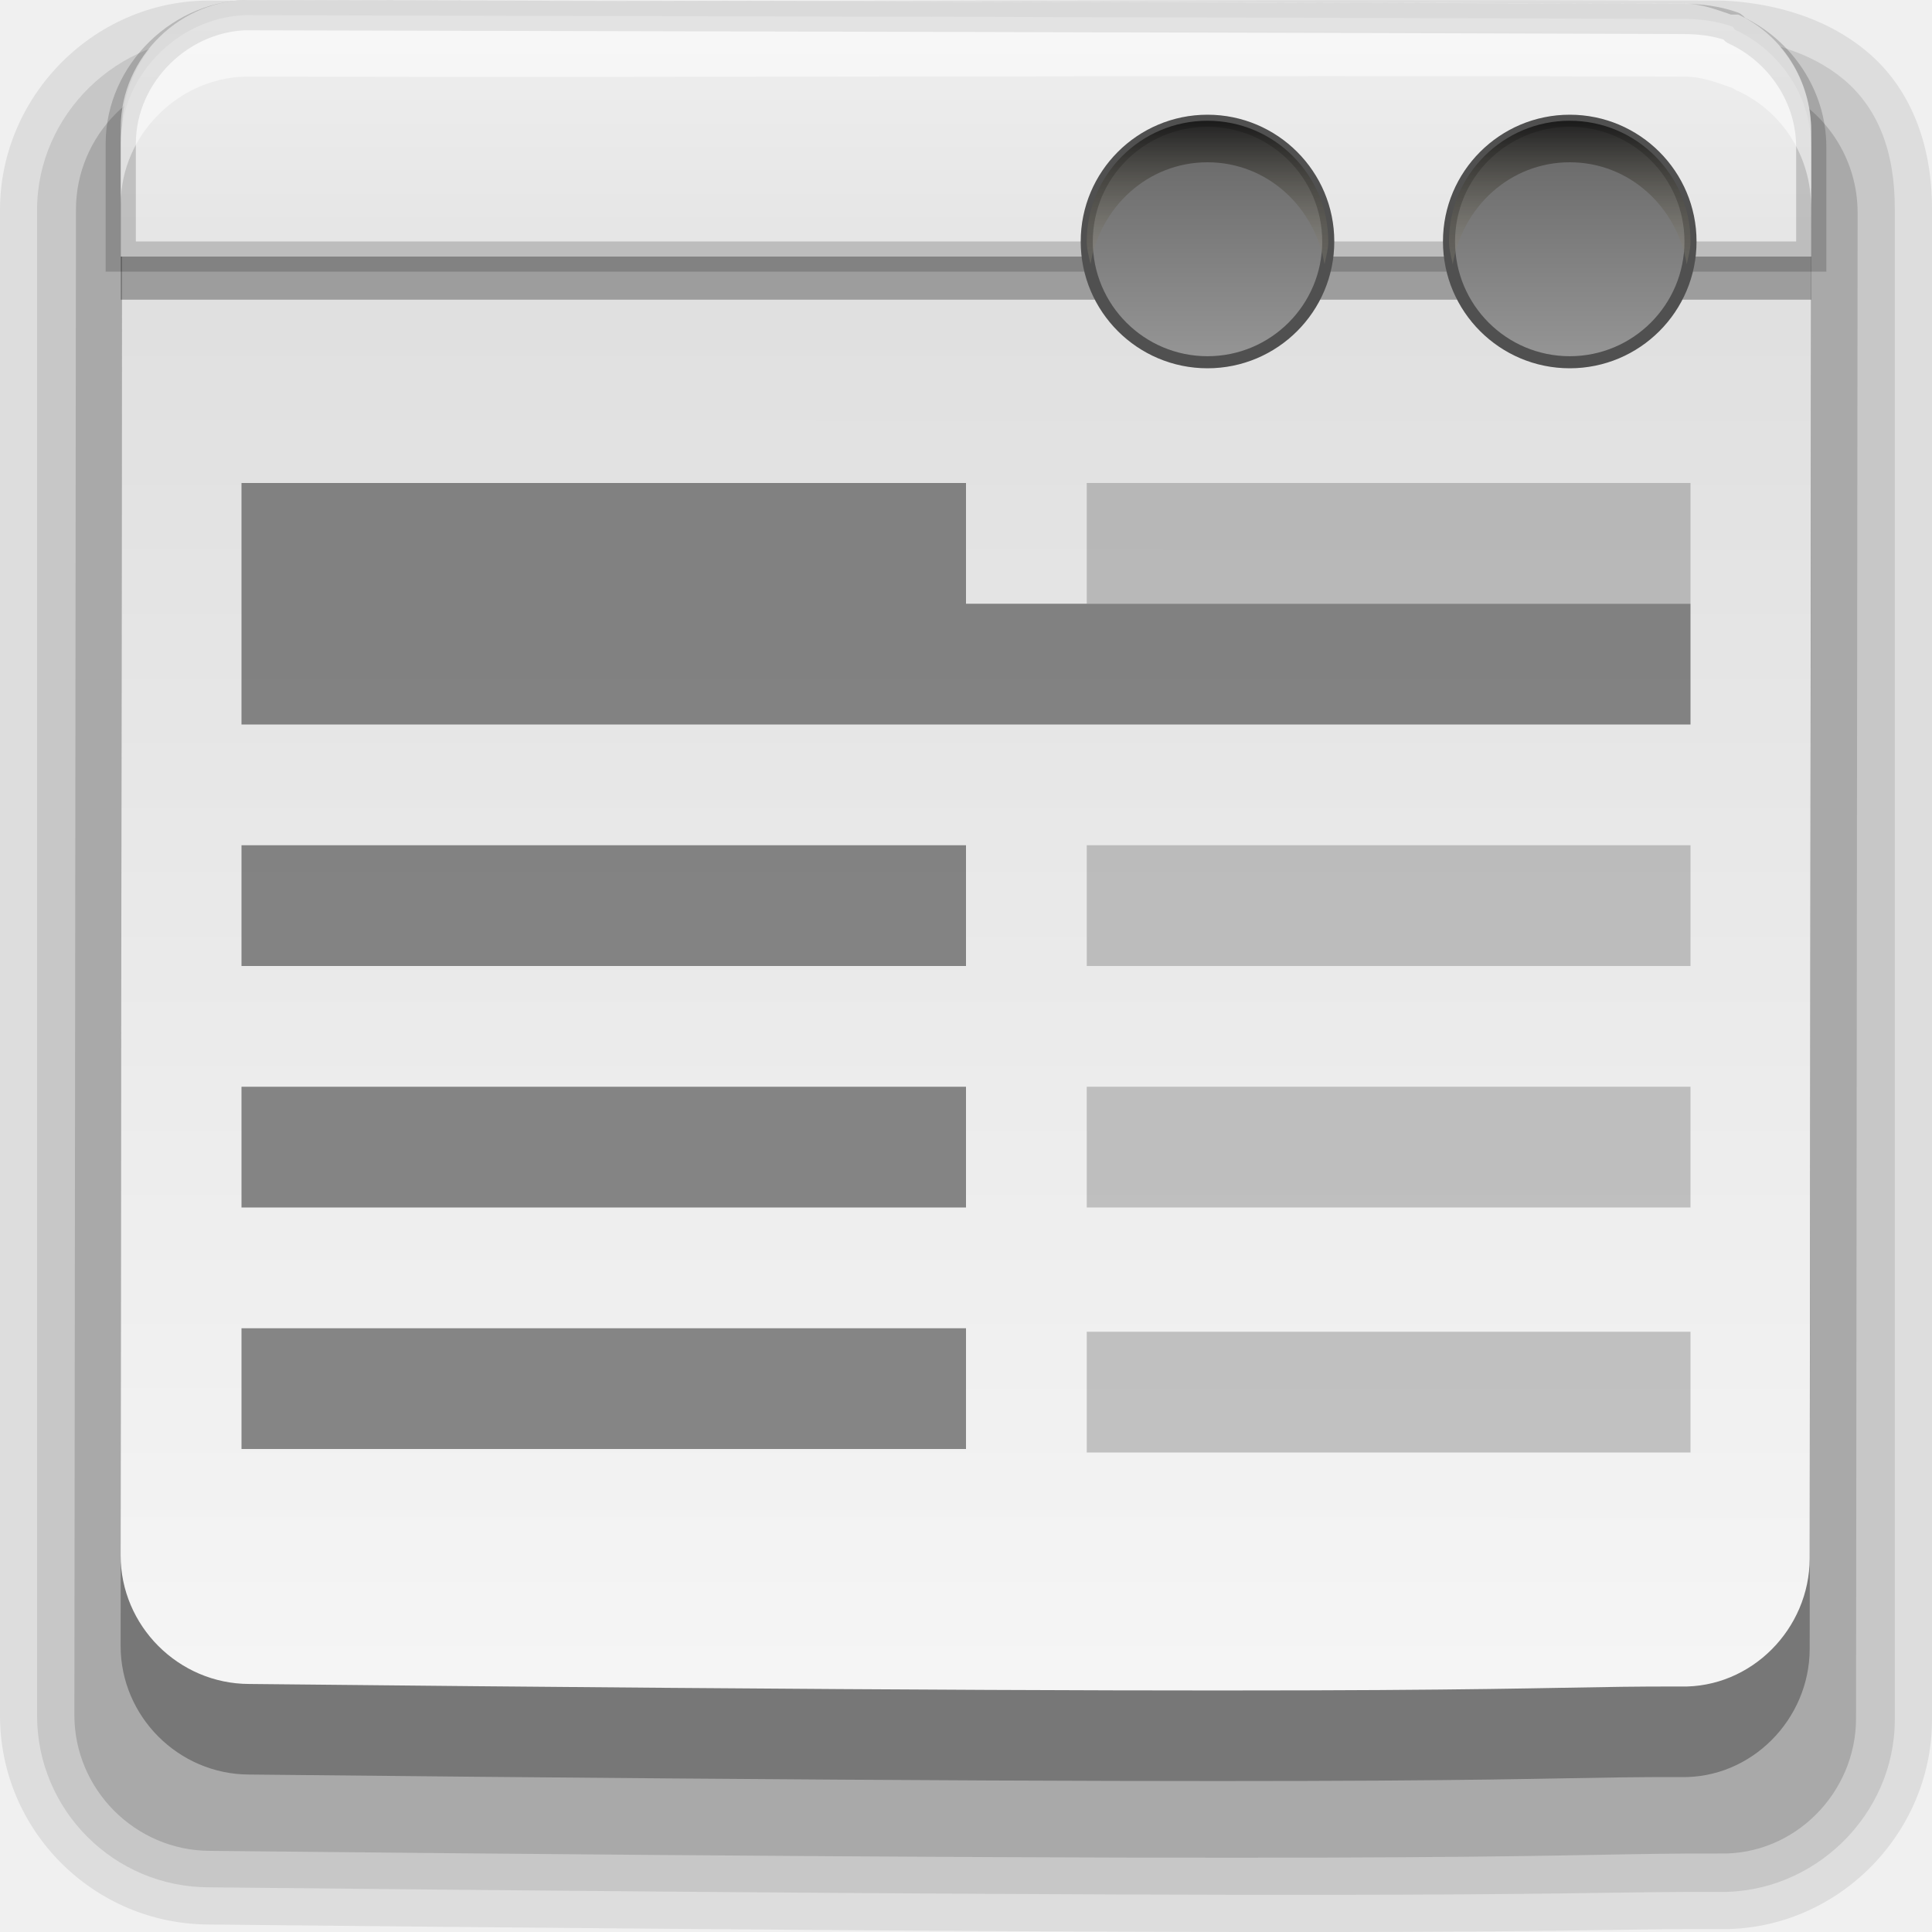
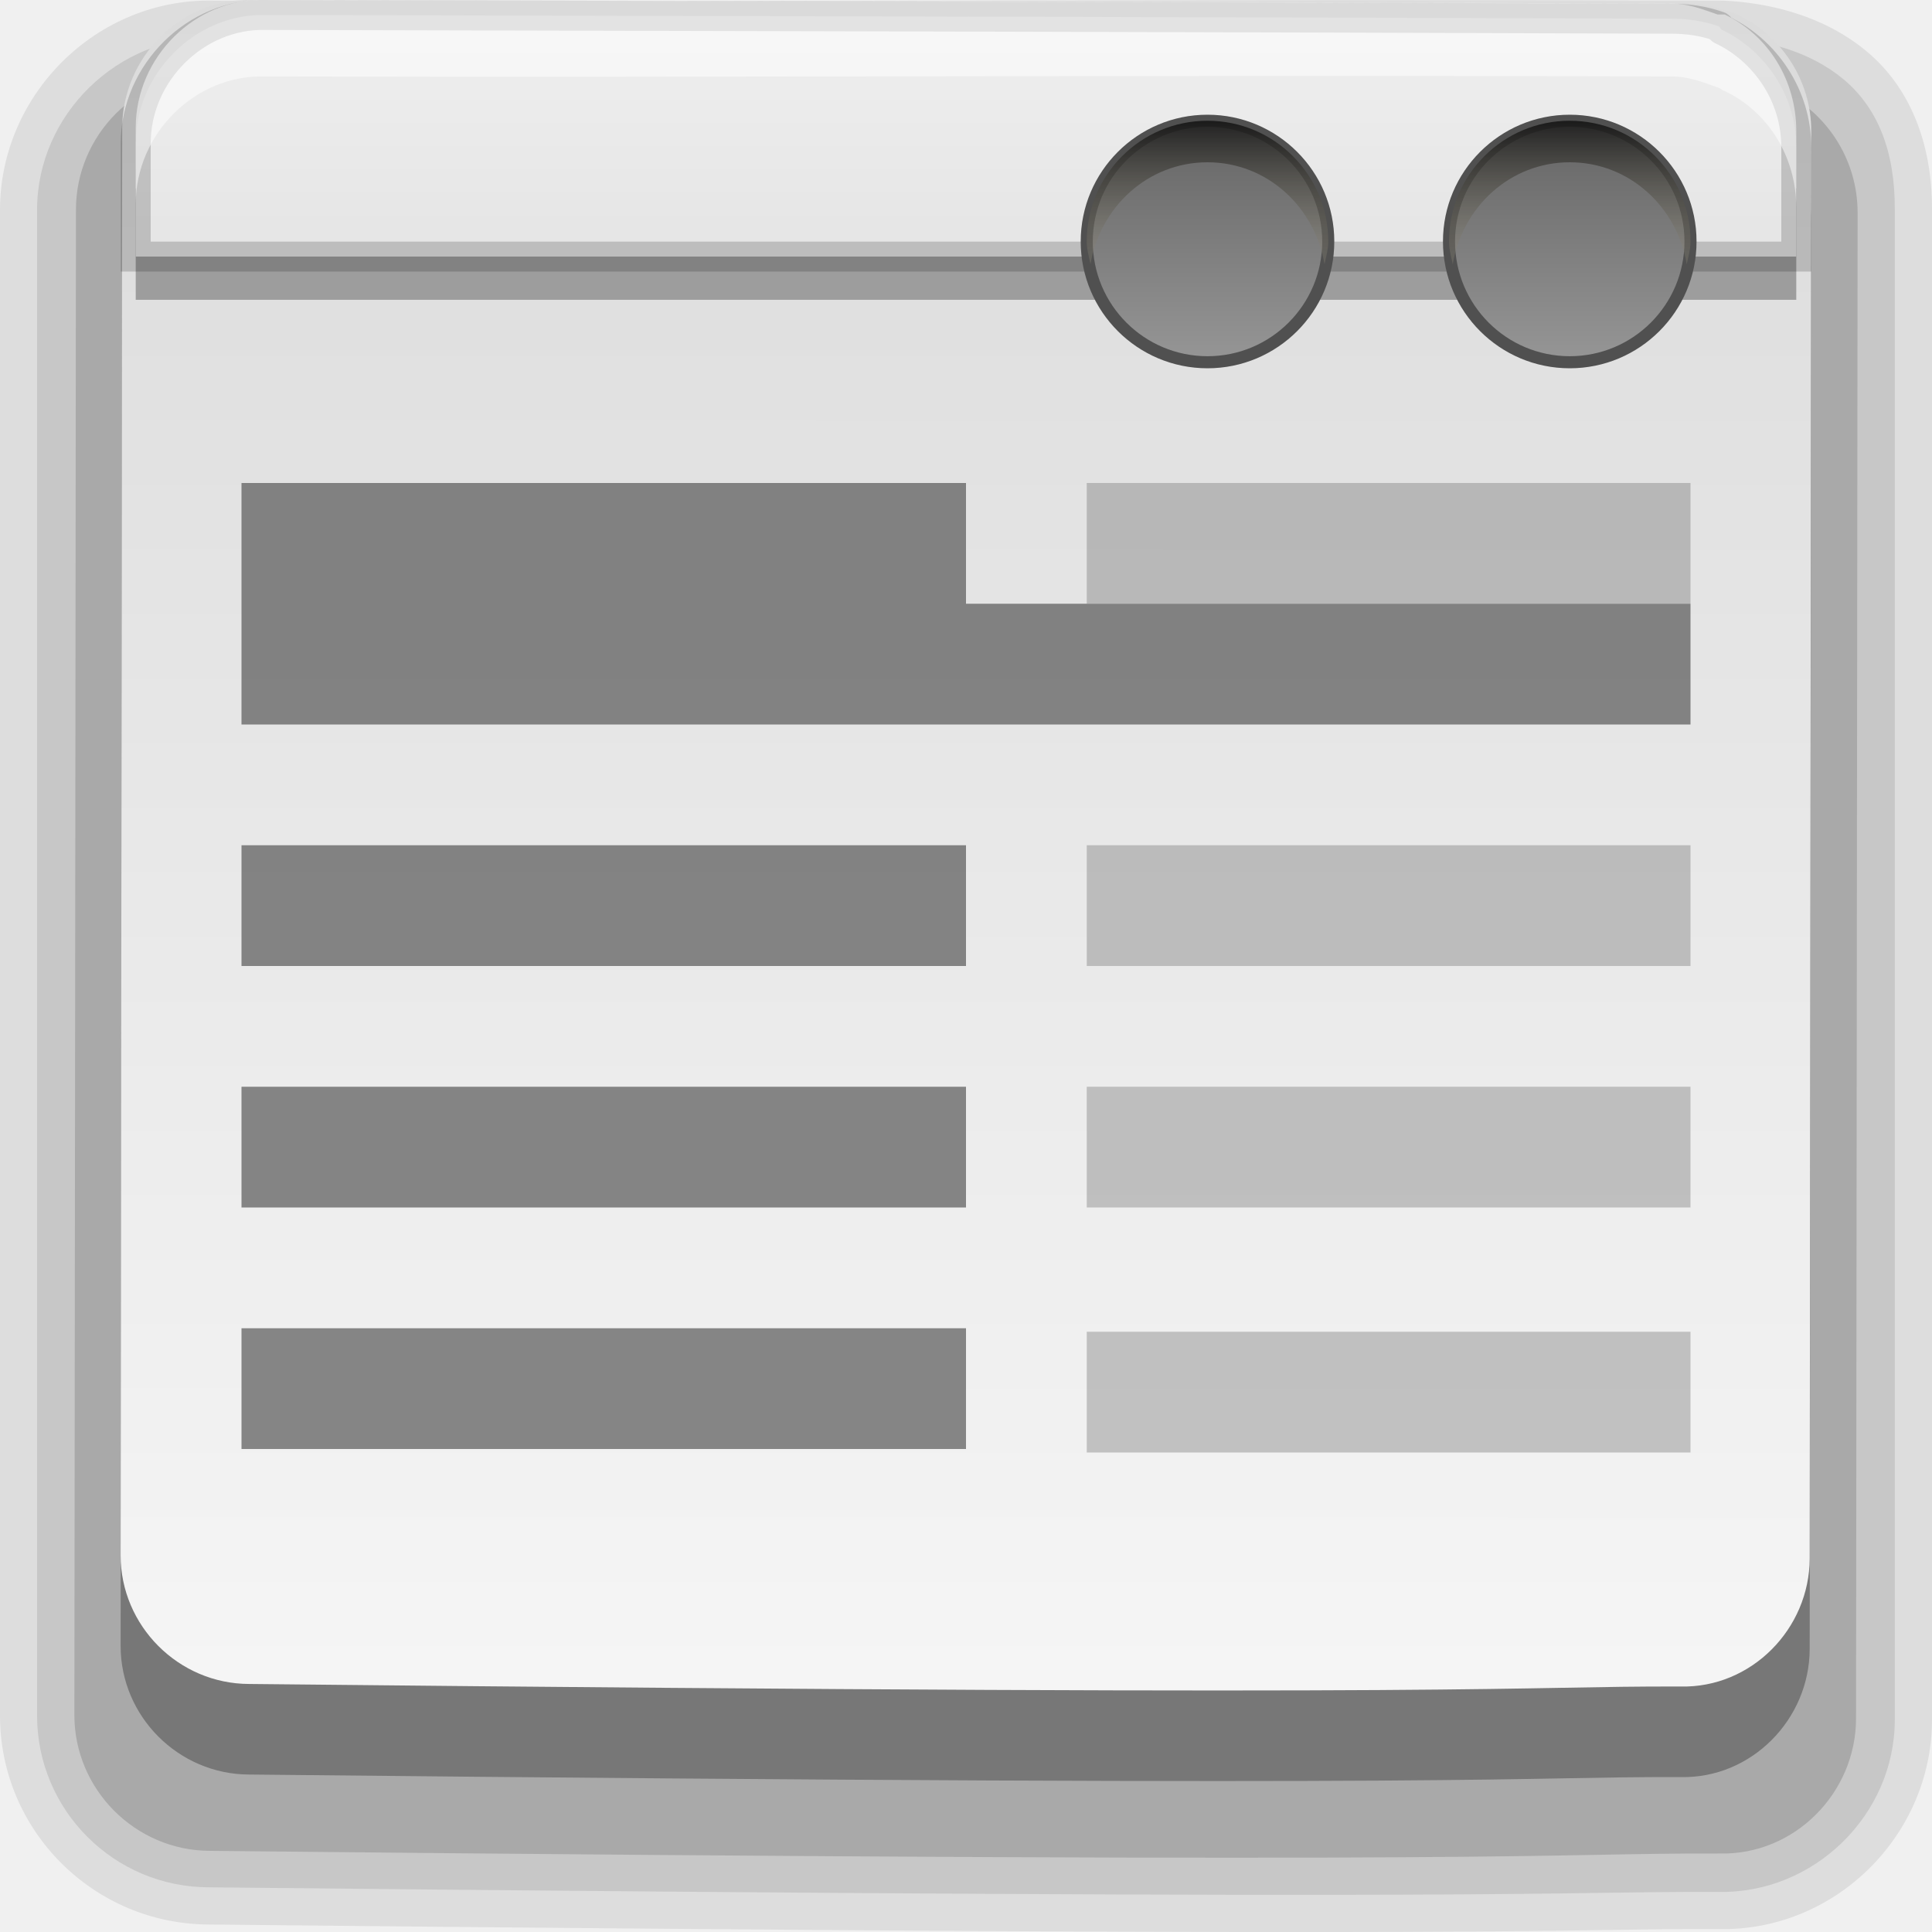
<svg xmlns="http://www.w3.org/2000/svg" xmlns:xlink="http://www.w3.org/1999/xlink" width="16" height="16" id="svg3301" version="1.1">
  <defs id="defs3303">
    <linearGradient id="linearGradient3827">
      <stop id="stop3829" offset="0" style="stop-color:#dbdbdb;stop-opacity:1" />
      <stop id="stop3831" offset="1" style="stop-color:#f5f5f5;stop-opacity:1" />
    </linearGradient>
    <linearGradient xlink:href="#linearGradient3827" id="linearGradient3788" gradientUnits="userSpaceOnUse" gradientTransform="matrix(1.013896,0.4613342,-0.4623654,1.011634,482.7626,-16.84992)" x1="5.275" y1="1038.707" x2="10.458" y2="1050.072" />
-     <linearGradient xlink:href="#linearGradient3827" id="linearGradient3845" x1="8" y1="1040.362" x2="8" y2="1035.362" gradientUnits="userSpaceOnUse" />
+     <linearGradient xlink:href="#linearGradient3827" id="linearGradient3845" x1="8" y1="1040.362" x2="8" y2="1035.362" gradientUnits="userSpaceOnUse" gradientTransform="matrix(0.9822933,0,0,1.000943,0.1416535,-0.9790232)" />
    <linearGradient id="linearGradient4800">
      <stop id="stop4802" offset="0" style="stop-color:#000000;stop-opacity:1;" />
      <stop id="stop4804" offset="1" style="stop-color:#fff6d5;stop-opacity:0;" />
    </linearGradient>
    <linearGradient id="linearGradient4794">
      <stop id="stop4796" offset="0" style="stop-color:#646464;stop-opacity:1;" />
      <stop id="stop4798" offset="1" style="stop-color:#969696;stop-opacity:1;" />
    </linearGradient>
    <linearGradient xlink:href="#linearGradient4794" id="linearGradient3853" x1="11" y1="1" x2="11" y2="3" gradientUnits="userSpaceOnUse" />
    <linearGradient xlink:href="#linearGradient4800" id="linearGradient3866" x1="11" y1="1" x2="11" y2="3" gradientUnits="userSpaceOnUse" />
  </defs>
  <g id="layer1" transform="translate(0,-1036.362)">
    <path style="font-size:medium;font-style:normal;font-variant:normal;font-weight:normal;font-stretch:normal;text-indent:0;text-align:start;text-decoration:none;line-height:normal;letter-spacing:normal;word-spacing:normal;text-transform:none;direction:ltr;block-progression:tb;writing-mode:lr-tb;text-anchor:start;baseline-shift:baseline;opacity:0.08;color:#000000;fill:#000000;fill-opacity:1;fill-rule:nonzero;stroke:none;stroke-width:1;marker:none;visibility:visible;display:inline;overflow:visible;enable-background:accumulate;font-family:Sans;-inkscape-font-specification:Sans" d="m 1.769,1036.367 c -0.968,-0.021 -1.768,0.777 -1.769,1.732 l 0,12.47 C -0.001,1051.522 0.776,1052.298 1.731,1052.3 c 11.178,0.116 11.006,0.034 12.5,0.038 0.968,0.021 1.768,-0.777 1.769,-1.732 l 0,-12.508 c 0.002,-0.548 -0.182,-1.01 -0.538,-1.308 -0.356,-0.298 -0.809,-0.406 -1.192,-0.423 -4.169,-0.014 -8.333,0.013 -12.5,0 z" id="path3803" />
    <path style="font-size:medium;font-style:normal;font-variant:normal;font-weight:normal;font-stretch:normal;text-indent:0;text-align:start;text-decoration:none;line-height:normal;letter-spacing:normal;word-spacing:normal;text-transform:none;direction:ltr;block-progression:tb;writing-mode:lr-tb;text-anchor:start;baseline-shift:baseline;opacity:0.1;color:#000000;fill:#000000;fill-opacity:1;fill-rule:nonzero;stroke:none;stroke-width:0.5;marker:none;visibility:visible;display:inline;overflow:visible;enable-background:accumulate;font-family:Sans;-inkscape-font-specification:Sans" d="m 1.769,1036.674 c -0.793,-0.017 -1.461,0.638 -1.462,1.424 l 0,12.47 c -9.432e-4,0.785 0.637,1.423 1.423,1.424 11.176,0.116 10.993,0.034 12.5,0.038 0.793,0.017 1.461,-0.638 1.462,-1.424 l 0,-12.508 c 0.002,-0.486 -0.143,-0.843 -0.423,-1.078 -0.28,-0.234 -0.654,-0.331 -1,-0.346 -4.168,-0.014 -8.333,0.013 -12.5,0 z" id="path3799" />
    <path id="path3005" d="m 14.7,1037.091 c -0.141,-0.049 -0.289,-0.086 -0.44,-0.087 -4.168,-0.014 -8.336,-0.016 -12.504,-0.026 -0.618,-0.014 -1.127,0.503 -1.127,1.119 l -0.013,12.468 c -7.404e-4,0.616 0.505,1.124 1.123,1.125 11.174,0.116 10.985,0.018 12.505,0.022 0.618,0.014 1.127,-0.503 1.127,-1.119 l 0.013,-12.468 c 5.07e-4,-0.447 -0.261,-0.839 -0.647,-1.019 -0.013,-4e-4 -0.025,-0.014 -0.038,-0.016 z" style="opacity:0.15;fill:#000000;fill-opacity:1;stroke:none" />
    <path style="opacity:0.3;fill:#000000;fill-opacity:1;stroke:none" d="m 14.351,1037.218 c -0.134,-0.046 -0.274,-0.081 -0.417,-0.082 -3.951,-0.014 -7.902,-0.015 -11.853,-0.024 -0.586,-0.014 -1.068,0.477 -1.069,1.061 l -0.013,11.819 c -7.0187e-4,0.584 0.479,1.065 1.065,1.066 10.592,0.11 10.413,0.017 11.854,0.021 0.585,0.014 1.068,-0.477 1.069,-1.061 l 0.013,-11.819 c 4.81e-4,-0.423 -0.248,-0.795 -0.613,-0.966 -0.012,-4e-4 -0.024,-0.014 -0.036,-0.015 z" id="path3764" />
    <path id="path3786" d="m 14.351,1036.468 c -0.134,-0.046 -0.274,-0.081 -0.417,-0.082 -3.951,-0.014 -7.902,-0.015 -11.853,-0.024 -0.586,-0.014 -1.068,0.477 -1.069,1.061 l -0.013,11.819 c -7.0187e-4,0.584 0.479,1.065 1.065,1.066 10.592,0.11 10.413,0.017 11.854,0.021 0.585,0.014 1.068,-0.477 1.069,-1.061 l 0.013,-11.819 c 4.81e-4,-0.423 -0.248,-0.795 -0.613,-0.966 -0.012,-4e-4 -0.024,-0.014 -0.036,-0.015 z" style="fill:url(#linearGradient3788);fill-opacity:1;stroke:none" />
-     <path id="path3824" d="m 1,1037.922 0,0.922 14,0 0,-0.922 z" style="opacity:0.3;fill:#000000;fill-opacity:1;stroke:none" />
-     <path style="fill:url(#linearGradient3845);fill-opacity:1;fill-rule:evenodd;stroke:#000000;stroke-width:0.25;stroke-miterlimit:4;stroke-opacity:0.173;stroke-dasharray:none" d="m 2.094,1036.487 c -0.586,-0.014 -1.093,0.479 -1.094,1.062 l 0,0.938 14,0 0,-0.906 c 4.81e-4,-0.423 -0.259,-0.798 -0.625,-0.969 -0.012,-4e-4 -0.019,-0.03 -0.031,-0.031 -0.134,-0.046 -0.263,-0.062 -0.406,-0.062 -3.951,-0.014 -7.893,-0.022 -11.844,-0.031 z" id="path3042" />
-     <path style="opacity:0.5;fill:#ffffff;fill-opacity:1;stroke:none" d="m 2.086,1036.362 c -0.586,-0.014 -1.086,0.472 -1.086,1.056 l 0,0.634 c 6.622e-4,-0.584 0.5,-1.07 1.086,-1.056 3.951,0.01 7.907,-0.014 11.858,0 0.143,0 0.258,0.044 0.392,0.091 0.012,0 0.048,0.03 0.06,0.03 0.366,0.171 0.604,0.542 0.603,0.966 l 0,-0.634 c 4.81e-4,-0.423 -0.238,-0.795 -0.603,-0.966 -0.012,-4e-4 -0.048,0 -0.06,0 -0.134,-0.046 -0.249,-0.09 -0.392,-0.091 -3.951,-0.014 -7.907,-0.022 -11.858,-0.03 z" id="path3805" />
+     <path id="path3824" d="m 1.124,1037.922 0,0.923 13.752,0 0,-0.923 z" style="opacity:0.3;fill:#000000;fill-opacity:1;stroke:none" />
+     <path style="fill:url(#linearGradient3845);fill-opacity:1;fill-rule:evenodd;stroke:#000000;stroke-width:0.248;stroke-miterlimit:4;stroke-opacity:0.173;stroke-dasharray:none" d="m 2.198,1036.486 c -0.575,-0.014 -1.074,0.479 -1.074,1.063 l 0,0.938 13.752,0 0,-0.907 c 4.72e-4,-0.424 -0.255,-0.799 -0.614,-0.97 -0.012,-4e-4 -0.019,-0.03 -0.031,-0.031 -0.132,-0.046 -0.258,-0.062 -0.399,-0.062 -3.881,-0.014 -7.753,-0.022 -11.634,-0.031 z" id="path3042" />
+     <path style="opacity:0.5;fill:#ffffff;fill-opacity:1;stroke:none" d="m 2.191,1036.361 c -0.575,-0.014 -1.066,0.473 -1.067,1.057 l 0,0.634 c 6.505e-4,-0.584 0.492,-1.071 1.067,-1.057 3.881,0.01 7.767,-0.014 11.648,0 0.141,0 0.254,0.044 0.385,0.091 0.012,0 0.048,0.03 0.059,0.03 0.359,0.171 0.593,0.543 0.593,0.967 l 0,-0.634 c 4.72e-4,-0.424 -0.233,-0.796 -0.593,-0.967 -0.012,-4e-4 -0.047,0 -0.059,0 -0.132,-0.046 -0.244,-0.09 -0.385,-0.091 -3.881,-0.014 -7.767,-0.022 -11.648,-0.03 z" id="path3805" />
    <path style="opacity:0.3;fill:#505050;fill-opacity:1;fill-rule:evenodd;stroke:none" d="m 9,1040.362 0,1 5,0 0,-1 -5,0 z" id="path3016" />
    <path style="opacity:0.3;fill:#505050;fill-opacity:1;fill-rule:evenodd;stroke:none" d="m 9,1043.362 0,1 5,0 0,-1 -5,0 z" id="path3012" />
    <path style="opacity:0.3;fill:#505050;fill-opacity:1;fill-rule:evenodd;stroke:none" d="m 9,1045.362 0,1 5,0 0,-1 -5,0 z" id="path3015" />
    <path style="opacity:1;fill:url(#linearGradient3853);fill-opacity:1;fill-rule:evenodd;stroke:#505050;stroke-opacity:1;stroke-width:0.1;stroke-miterlimit:4;stroke-dasharray:none" d="M 10 1 C 9.448 1 9 1.448 9 2 C 9 2.552 9.448 3 10 3 C 10.552 3 11 2.552 11 2 C 11 1.448 10.552 1 10 1 z M 13 1 C 12.448 1 12 1.448 12 2 C 12 2.552 12.448 3 13 3 C 13.552 3 14 2.552 14 2 C 14 1.448 13.552 1 13 1 z " transform="translate(0,1036.362)" id="path3775" />
    <path style="opacity:0.669;fill:url(#linearGradient3866);fill-opacity:1;fill-rule:evenodd;stroke:none;stroke-opacity:1;stroke-width:0.1;stroke-miterlimit:4;stroke-dasharray:none" d="M 10 1 C 9.448 1 9 1.448 9 2 C 9 2.068 9.018 2.124 9.031 2.188 C 9.111 1.715 9.505 1.344 10 1.344 C 10.495 1.344 10.889 1.715 10.969 2.188 C 10.982 2.124 11 2.068 11 2 C 11 1.448 10.552 1 10 1 z M 13 1 C 12.448 1 12 1.448 12 2 C 12 2.068 12.018 2.124 12.031 2.188 C 12.111 1.715 12.505 1.344 13 1.344 C 13.495 1.344 13.889 1.715 13.969 2.188 C 13.982 2.124 14 2.068 14 2 C 14 1.448 13.552 1 13 1 z " transform="translate(0,1036.362)" id="path3855" />
    <path style="opacity:0.669;fill:#505050;fill-opacity:1;fill-rule:evenodd;stroke:none" d="M 2 4 L 2 5 L 2 6 L 14 6 L 14 5 L 8 5 L 8 4 L 2 4 z M 2 7 L 2 8 L 8 8 L 8 7 L 2 7 z M 2 9 L 2 10 L 8 10 L 8 9 L 2 9 z M 2 11 L 2 12 L 8 12 L 8 11 L 2 11 z " transform="translate(0,1036.362)" id="rect3007" />
    <path id="path3022" d="m 9,1047.391 0,1 5,0 0,-1 -5,0 z" style="opacity:0.3;fill:#505050;fill-opacity:1;fill-rule:evenodd;stroke:none" />
  </g>
</svg>
